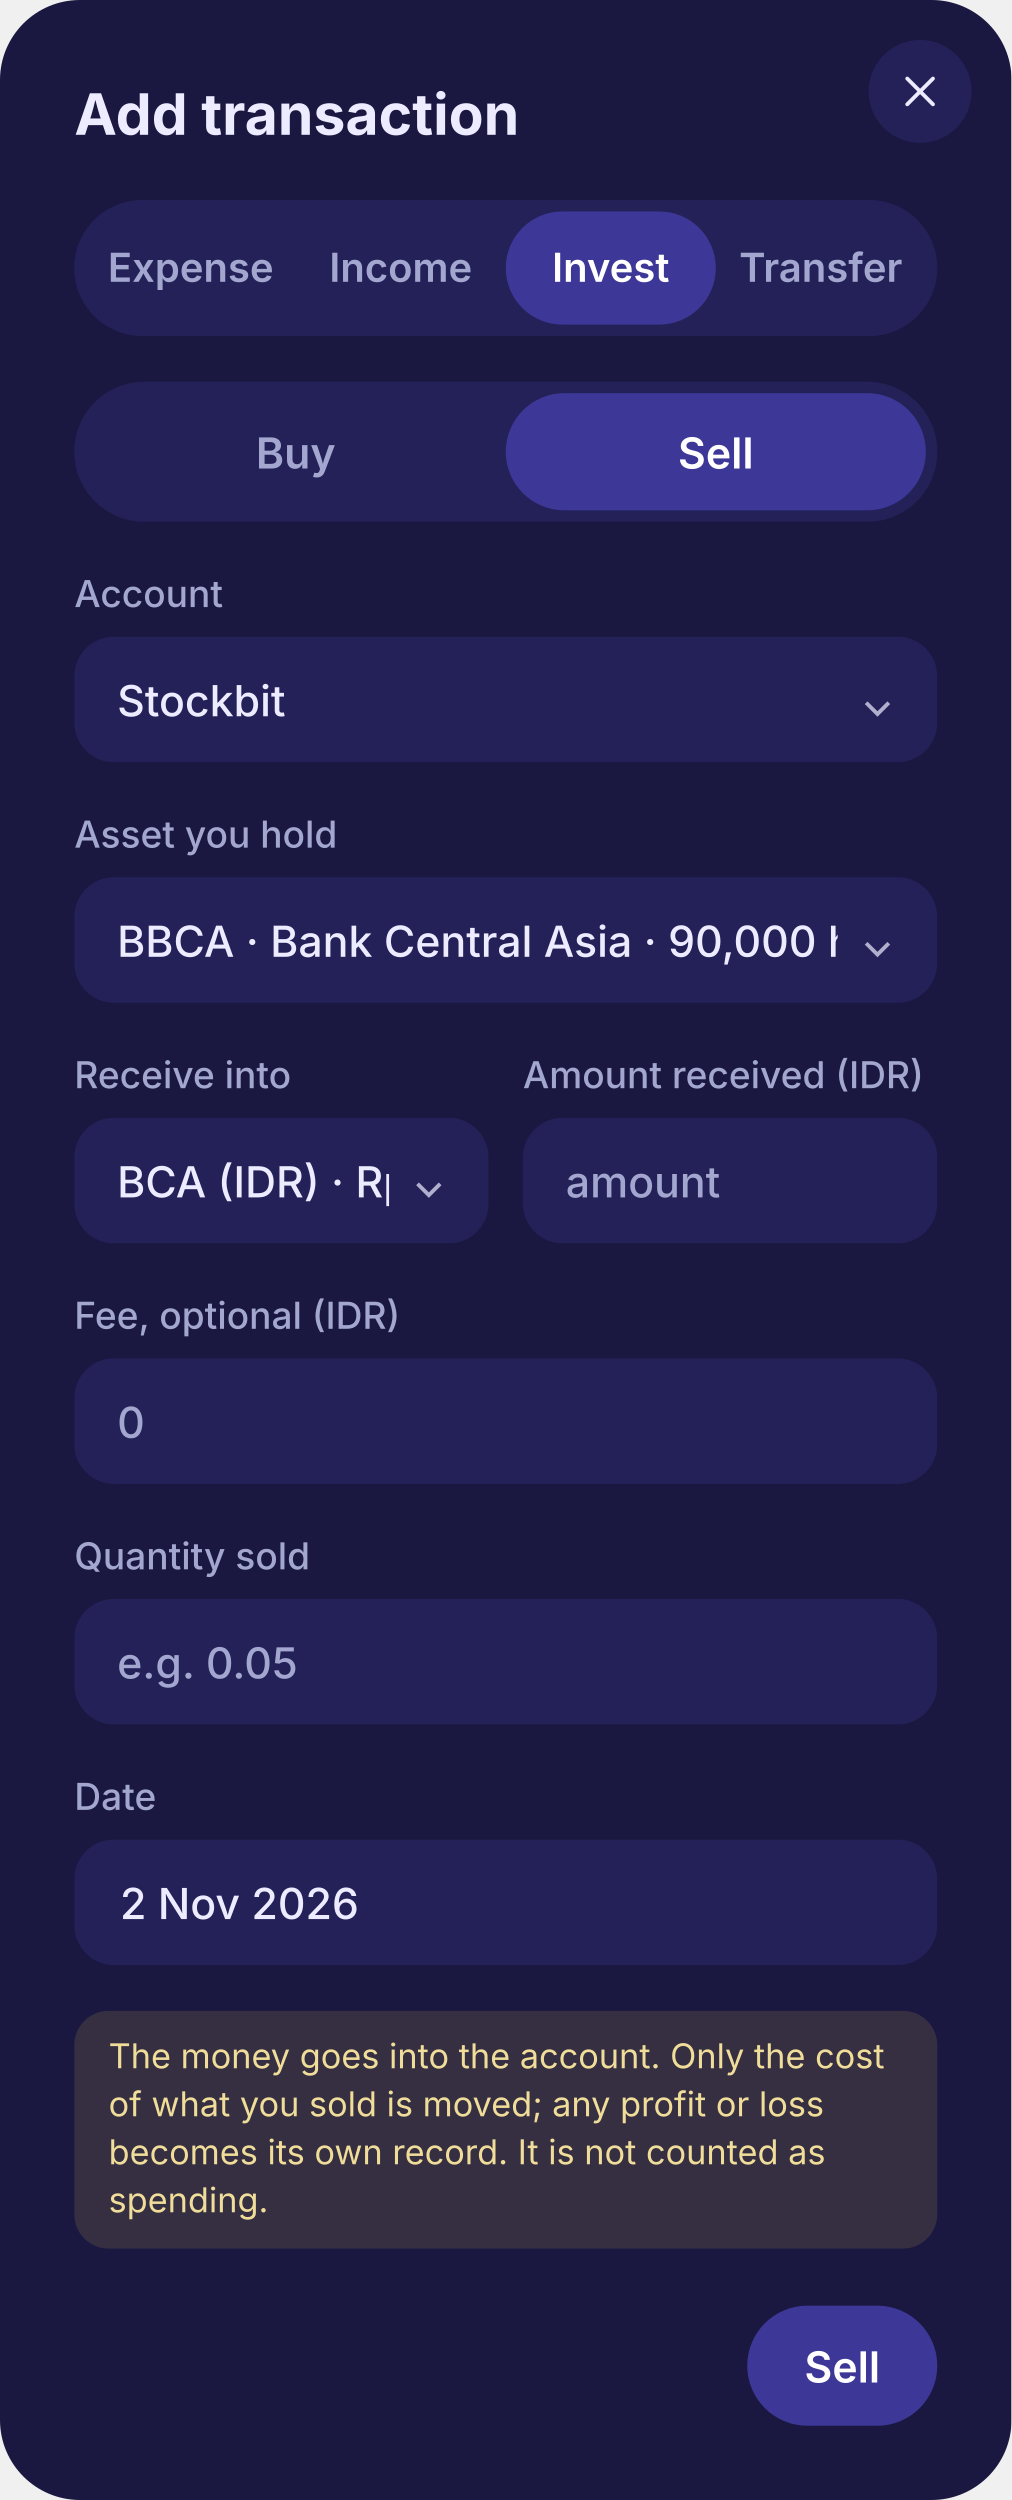
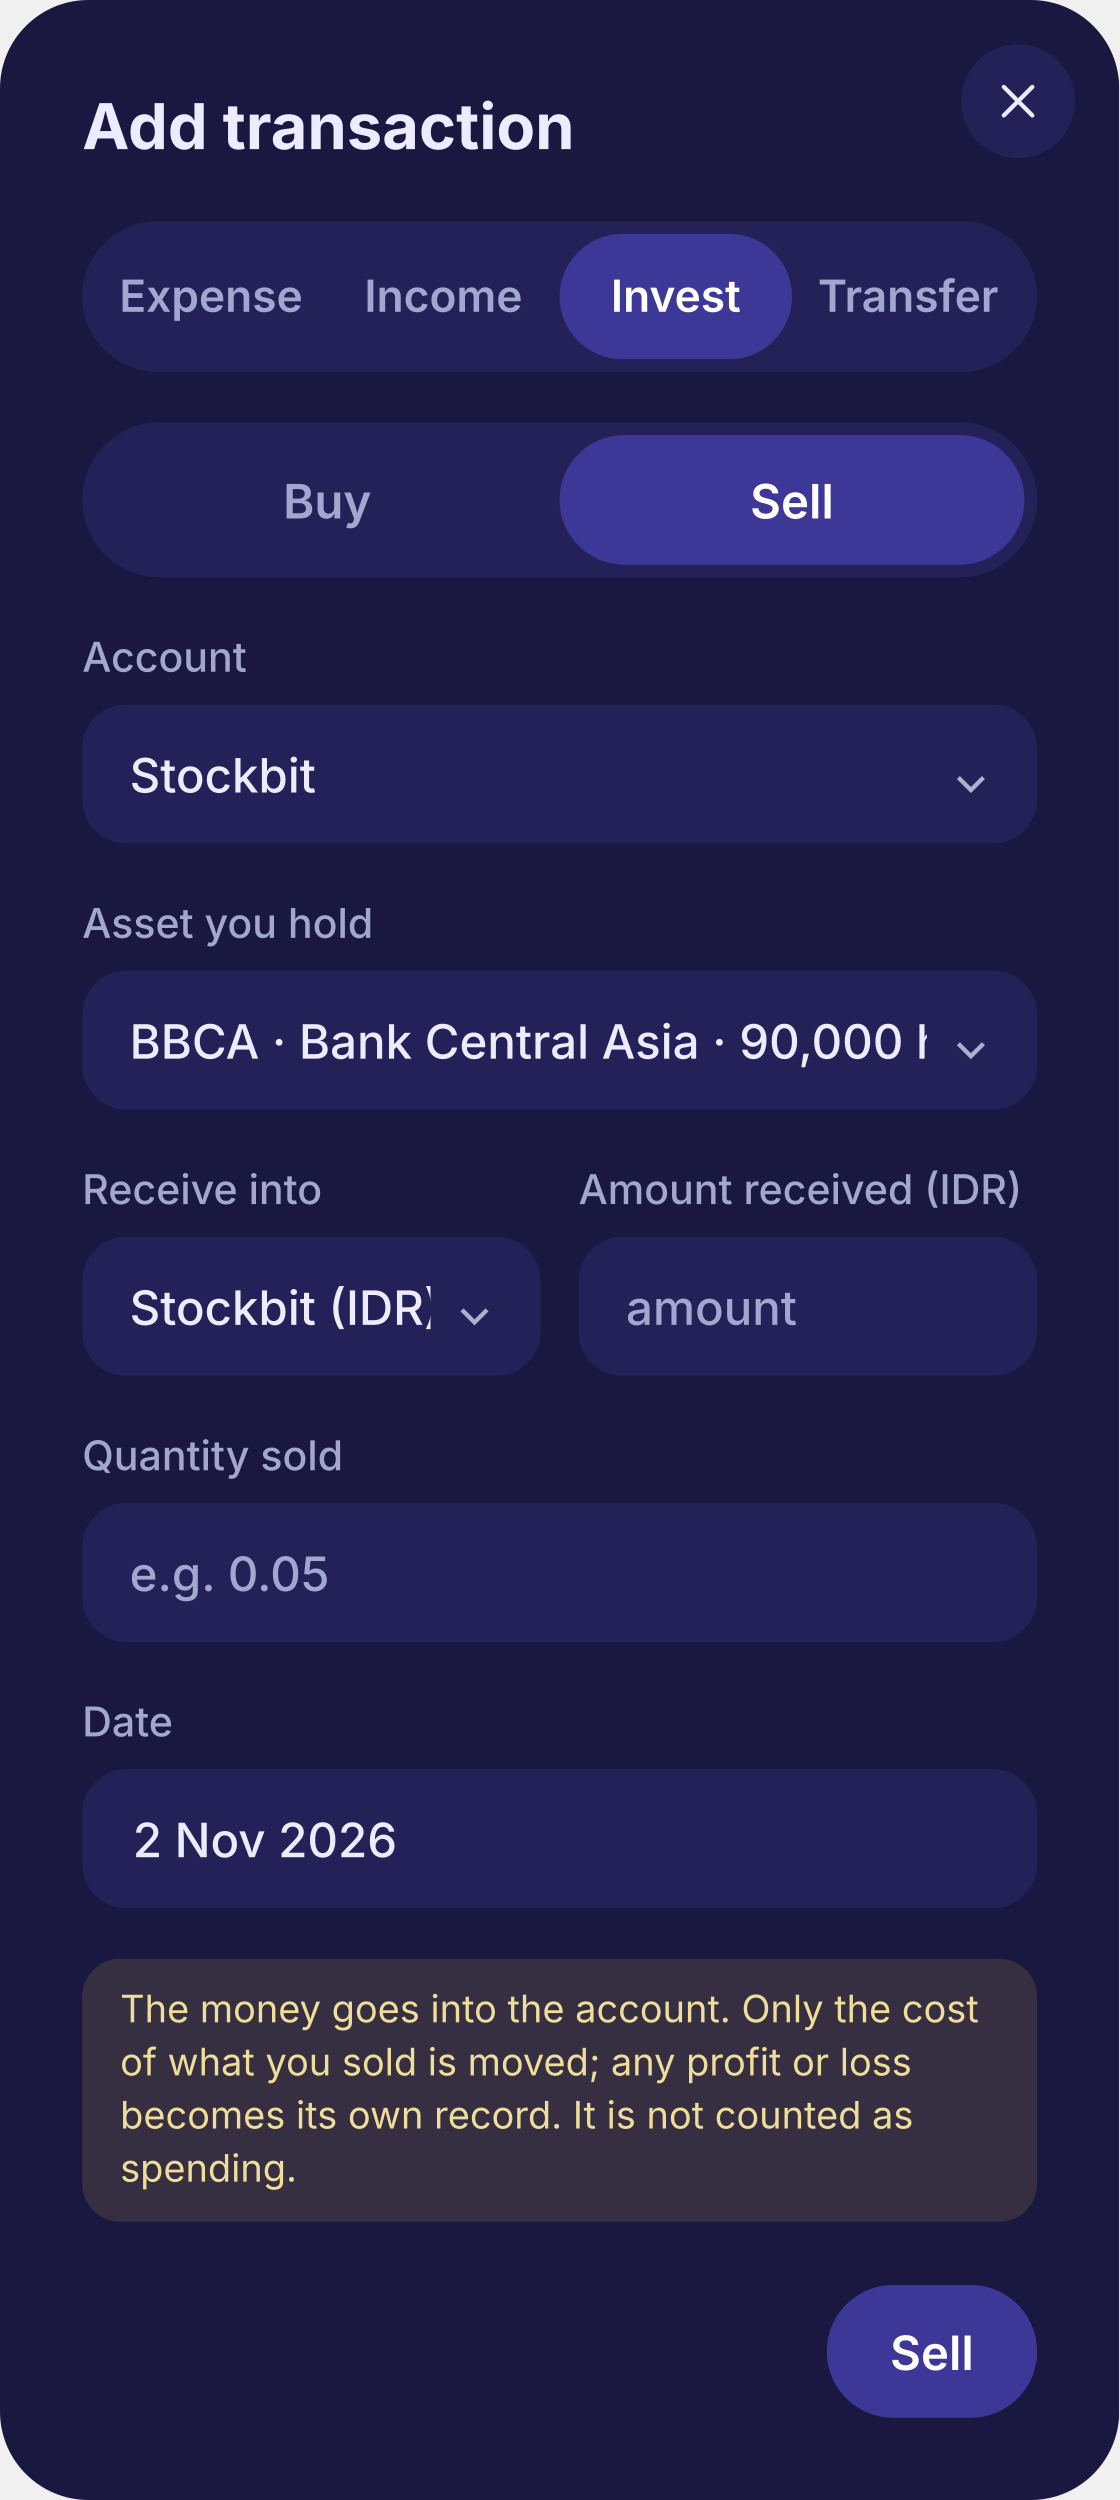
- <svg xmlns="http://www.w3.org/2000/svg" data-stacking-context="true" aria-owns="dlg" width="354" height="874.906" viewBox="18 70.047 354 874.906">
+ <svg xmlns="http://www.w3.org/2000/svg" data-stacking-context="true" aria-owns="dlg" width="354" height="790.719" viewBox="18 70.141 354 790.719">
  <style />
  <g data-stacking-layer="rootBackgroundAndBorders" />
  <g data-stacking-layer="childStackingContextsWithNegativeStackLevels" />
  <g data-stacking-layer="inFlowNonInlineNonPositionedDescendants" />
  <g data-stacking-layer="nonPositionedFloats" />
  <g data-stacking-layer="inFlowInlineLevelNonPositionedDescendants" />
  <g data-stacking-layer="childStackingContextsWithStackLevelZeroAndPositionedDescendantsWithStackLevelZero" />
  <g data-stacking-layer="childStackingContextsWithPositiveStackLevels" />
  <g data-tag="dialog" id="dlg" data-z-index="auto" data-stacking-context="true" role="dialog" mask="url(#mask-for-dlg1)" aria-owns="dlg1">
    <g data-stacking-layer="rootBackgroundAndBorders">
-       <rect width="354" height="874.906" x="18" y="70.047" fill="rgb(26, 24, 64)" rx="28" ry="28" />
+       <rect width="354" height="790.719" x="18" y="70.141" fill="rgb(26, 24, 64)" rx="28" ry="28" />
    </g>
    <mask id="mask-for-dlg1">
-       <rect width="354" height="874.906" x="18" y="70.047" fill="#ffffff" />
+       <rect width="354" height="790.719" x="18" y="70.141" fill="#ffffff" />
    </mask>
    <g data-tag="div" id="dlg1" class="dlg" data-z-index="auto" data-stacking-context="true" tabindex="-1" aria-owns="dlg-x1 h21 form1">
      <g data-stacking-layer="childStackingContextsWithPositiveStackLevels">
        <g data-tag="button" id="dlg-x1" class="dlg-x" data-z-index="2" data-stacking-context="true" role="button" aria-labelledby="" aria-label="Close" aria-owns="svg1">
          <g data-stacking-layer="rootBackgroundAndBorders">
-             <rect width="36" height="36" x="322" y="84.047" fill="rgb(35, 33, 88)" rx="18" ry="18" />
+             <rect width="36" height="36" x="322" y="84.141" fill="rgb(35, 33, 88)" rx="18" ry="18" />
          </g>
          <g data-tag="svg" id="svg1" data-z-index="auto" data-stacking-context="true" aria-hidden="true" mask="url(#mask-for-svg11)">
            <g data-stacking-layer="rootBackgroundAndBorders" />
            <g data-stacking-layer="childStackingContextsWithNegativeStackLevels" />
            <g data-stacking-layer="inFlowNonInlineNonPositionedDescendants" />
            <g data-stacking-layer="nonPositionedFloats" />
            <g data-stacking-layer="inFlowInlineLevelNonPositionedDescendants" />
            <g data-stacking-layer="childStackingContextsWithStackLevelZeroAndPositionedDescendantsWithStackLevelZero" />
            <g data-stacking-layer="childStackingContextsWithPositiveStackLevels" />
            <mask id="mask-for-svg11">
-               <rect width="18" height="18" x="331" y="93.047" fill="#ffffff" />
-             </mask>
-             <g class="svg-content" data-view-box="0 0 24 24" data-width="" data-height="" transform="matrix(0.75 0 0 0.75 331 93.0469)">
+               <rect width="18" height="18" x="331" y="93.141" fill="#ffffff" />
+             </mask>
+             <g class="svg-content" data-view-box="0 0 24 24" data-width="" data-height="" transform="matrix(0.75 0 0 0.75 331 93.1406)">
              <path d="M6 6l12 12M18 6L6 18" color="rgb(236, 235, 255)" fill="none" stroke="rgb(236, 235, 255)" stroke-linecap="round" stroke-linejoin="round" stroke-width="1.8px" />
            </g>
          </g>
        </g>
      </g>
      <g data-tag="h2" id="h21" data-z-index="auto" data-stacking-context="true" role="heading" aria-level="2">
        <text color="rgb(236, 235, 255)" dominant-baseline="text-after-edge" font-family="Inter, ui-sans-serif, system-ui, -apple-system, &quot;Segoe UI&quot;, Roboto, sans-serif" font-size="20px" font-size-adjust="none" font-stretch="100%" font-style="normal" font-variant="normal" font-weight="700" direction="ltr" letter-spacing="normal" text-decoration="none" text-anchor="start" text-rendering="auto" unicode-bidi="isolate" word-spacing="0px" writing-mode="horizontal-tb" user-select="text" fill="rgb(236, 235, 255)">
-           <tspan xml:space="preserve" x="44" y="122.047" textLength="155.734" lengthAdjust="spacingAndGlyphs">Add transaction</tspan>
+           <tspan xml:space="preserve" x="44" y="122.141" textLength="155.734" lengthAdjust="spacingAndGlyphs">Add transaction</tspan>
        </text>
      </g>
      <g data-tag="form" id="form1" data-z-index="auto" data-stacking-context="true" role="form" aria-owns="seg1 seg2 field1 field2 two1 field5 field6 field7 hint1 actions1">
        <g data-tag="div" id="seg1" class="seg seg4" data-z-index="auto" data-stacking-context="true" aria-owns="label1 label3 label5 label7">
          <g data-stacking-layer="rootBackgroundAndBorders">
-             <rect width="302" height="47.594" x="44" y="140.047" fill="rgb(35, 33, 88)" rx="23.797" ry="23.797" />
+             <rect width="302" height="47.594" x="44" y="140.141" fill="rgb(35, 33, 88)" rx="23.797" ry="23.797" />
          </g>
          <g data-tag="label" id="label1" data-z-index="auto" data-stacking-context="true" aria-owns="input1">
            <g data-tag="input" id="input1" data-z-index="auto" data-stacking-context="true" role="radio" aria-labelledby="label2" />
            <text color="rgb(163, 167, 207)" dominant-baseline="text-after-edge" font-family="Inter, ui-sans-serif, system-ui, -apple-system, &quot;Segoe UI&quot;, Roboto, sans-serif" font-size="14px" font-size-adjust="none" font-stretch="100%" font-style="normal" font-variant="normal" font-weight="600" direction="ltr" letter-spacing="normal" text-decoration="none" text-anchor="start" text-rendering="auto" unicode-bidi="normal" word-spacing="0px" writing-mode="horizontal-tb" user-select="text" fill="rgb(163, 167, 207)">
-               <tspan xml:space="preserve" x="55.75" y="172.047" textLength="58" lengthAdjust="spacingAndGlyphs">Expense</tspan>
+               <tspan xml:space="preserve" x="55.75" y="172.141" textLength="58" lengthAdjust="spacingAndGlyphs">Expense</tspan>
            </text>
          </g>
          <g data-tag="label" id="label3" data-z-index="auto" data-stacking-context="true" aria-owns="input2">
            <g data-tag="input" id="input2" data-z-index="auto" data-stacking-context="true" role="radio" aria-labelledby="label4" />
            <text color="rgb(163, 167, 207)" dominant-baseline="text-after-edge" font-family="Inter, ui-sans-serif, system-ui, -apple-system, &quot;Segoe UI&quot;, Roboto, sans-serif" font-size="14px" font-size-adjust="none" font-stretch="100%" font-style="normal" font-variant="normal" font-weight="600" direction="ltr" letter-spacing="normal" text-decoration="none" text-anchor="start" text-rendering="auto" unicode-bidi="normal" word-spacing="0px" writing-mode="horizontal-tb" user-select="text" fill="rgb(163, 167, 207)">
-               <tspan xml:space="preserve" x="133.234" y="172.047" textLength="50.016" lengthAdjust="spacingAndGlyphs">Income</tspan>
+               <tspan xml:space="preserve" x="133.234" y="172.141" textLength="50.016" lengthAdjust="spacingAndGlyphs">Income</tspan>
            </text>
          </g>
          <g data-tag="label" id="label5" data-z-index="auto" data-stacking-context="true" aria-owns="input3">
            <g data-stacking-layer="rootBackgroundAndBorders">
-               <rect width="73.5" height="39.594" x="195" y="144.047" fill="rgb(61, 56, 152)" rx="19.797" ry="19.797" />
+               <rect width="73.5" height="39.594" x="195" y="144.141" fill="rgb(61, 56, 152)" rx="19.797" ry="19.797" />
            </g>
            <g data-tag="input" id="input3" data-z-index="auto" data-stacking-context="true" role="radio" aria-labelledby="label6" />
            <text color="rgb(255, 255, 255)" dominant-baseline="text-after-edge" font-family="Inter, ui-sans-serif, system-ui, -apple-system, &quot;Segoe UI&quot;, Roboto, sans-serif" font-size="14px" font-size-adjust="none" font-stretch="100%" font-style="normal" font-variant="normal" font-weight="600" direction="ltr" letter-spacing="normal" text-decoration="none" text-anchor="start" text-rendering="auto" unicode-bidi="normal" word-spacing="0px" writing-mode="horizontal-tb" user-select="text" fill="rgb(255, 255, 255)">
-               <tspan xml:space="preserve" x="211.203" y="172.047" textLength="41.078" lengthAdjust="spacingAndGlyphs">Invest</tspan>
+               <tspan xml:space="preserve" x="211.203" y="172.141" textLength="41.078" lengthAdjust="spacingAndGlyphs">Invest</tspan>
            </text>
          </g>
          <g data-tag="label" id="label7" data-z-index="auto" data-stacking-context="true" aria-owns="input4">
            <g data-tag="input" id="input4" data-z-index="auto" data-stacking-context="true" role="radio" aria-labelledby="label8" />
            <text color="rgb(163, 167, 207)" dominant-baseline="text-after-edge" font-family="Inter, ui-sans-serif, system-ui, -apple-system, &quot;Segoe UI&quot;, Roboto, sans-serif" font-size="14px" font-size-adjust="none" font-stretch="100%" font-style="normal" font-variant="normal" font-weight="600" direction="ltr" letter-spacing="normal" text-decoration="none" text-anchor="start" text-rendering="auto" unicode-bidi="normal" word-spacing="0px" writing-mode="horizontal-tb" user-select="text" fill="rgb(163, 167, 207)">
-               <tspan xml:space="preserve" x="276.688" y="172.047" textLength="57.125" lengthAdjust="spacingAndGlyphs">Transfer</tspan>
+               <tspan xml:space="preserve" x="276.688" y="172.141" textLength="57.125" lengthAdjust="spacingAndGlyphs">Transfer</tspan>
            </text>
          </g>
        </g>
        <g data-tag="div" id="seg2" class="seg" data-z-index="auto" data-stacking-context="true" aria-owns="label9 label11">
          <g data-stacking-layer="rootBackgroundAndBorders">
-             <rect width="302" height="49" x="44" y="203.641" fill="rgb(35, 33, 88)" rx="24.5" ry="24.5" />
+             <rect width="302" height="49" x="44" y="203.734" fill="rgb(35, 33, 88)" rx="24.5" ry="24.5" />
          </g>
          <g data-tag="label" id="label9" data-z-index="auto" data-stacking-context="true" aria-owns="input5">
            <g data-tag="input" id="input5" data-z-index="auto" data-stacking-context="true" role="radio" aria-labelledby="label10" />
            <text color="rgb(163, 167, 207)" dominant-baseline="text-after-edge" font-family="Inter, ui-sans-serif, system-ui, -apple-system, &quot;Segoe UI&quot;, Roboto, sans-serif" font-size="15px" font-size-adjust="none" font-stretch="100%" font-style="normal" font-variant="normal" font-weight="600" direction="ltr" letter-spacing="normal" text-decoration="none" text-anchor="start" text-rendering="auto" unicode-bidi="normal" word-spacing="0px" writing-mode="horizontal-tb" user-select="text" fill="rgb(163, 167, 207)">
-               <tspan xml:space="preserve" x="107.547" y="237.641" textLength="27.906" lengthAdjust="spacingAndGlyphs">Buy</tspan>
+               <tspan xml:space="preserve" x="107.547" y="237.734" textLength="27.906" lengthAdjust="spacingAndGlyphs">Buy</tspan>
            </text>
          </g>
          <g data-tag="label" id="label11" data-z-index="auto" data-stacking-context="true" aria-owns="input6">
            <g data-stacking-layer="rootBackgroundAndBorders">
-               <rect width="147" height="41" x="195" y="207.641" fill="rgb(61, 56, 152)" rx="20.5" ry="20.5" />
+               <rect width="147" height="41" x="195" y="207.734" fill="rgb(61, 56, 152)" rx="20.5" ry="20.5" />
            </g>
            <g data-tag="input" id="input6" data-z-index="auto" data-stacking-context="true" role="radio" aria-labelledby="label12" />
            <text color="rgb(255, 255, 255)" dominant-baseline="text-after-edge" font-family="Inter, ui-sans-serif, system-ui, -apple-system, &quot;Segoe UI&quot;, Roboto, sans-serif" font-size="15px" font-size-adjust="none" font-stretch="100%" font-style="normal" font-variant="normal" font-weight="600" direction="ltr" letter-spacing="normal" text-decoration="none" text-anchor="start" text-rendering="auto" unicode-bidi="normal" word-spacing="0px" writing-mode="horizontal-tb" user-select="text" fill="rgb(255, 255, 255)">
-               <tspan xml:space="preserve" x="255.25" y="237.641" textLength="26.484" lengthAdjust="spacingAndGlyphs">Sell</tspan>
+               <tspan xml:space="preserve" x="255.25" y="237.734" textLength="26.484" lengthAdjust="spacingAndGlyphs">Sell</tspan>
            </text>
          </g>
        </g>
        <g data-tag="label" id="field1" class="field" data-z-index="auto" data-stacking-context="true" aria-owns="div1 select1">
          <text color="rgb(163, 167, 207)" dominant-baseline="text-after-edge" font-family="Inter, ui-sans-serif, system-ui, -apple-system, &quot;Segoe UI&quot;, Roboto, sans-serif" font-size="13px" font-size-adjust="none" font-stretch="100%" font-style="normal" font-variant="normal" font-weight="500" direction="ltr" letter-spacing="normal" text-decoration="none" text-anchor="start" text-rendering="auto" unicode-bidi="normal" word-spacing="0px" writing-mode="horizontal-tb" user-select="text" fill="rgb(163, 167, 207)">
-             <tspan xml:space="preserve" x="44" y="285.641" textLength="52.047" lengthAdjust="spacingAndGlyphs">Account</tspan>
+             <tspan xml:space="preserve" x="44" y="285.734" textLength="52.047" lengthAdjust="spacingAndGlyphs">Account</tspan>
          </text>
          <g data-tag="div" id="div1" data-z-index="auto" data-stacking-context="true" mask="url(#mask-for-div11)" aria-owns="span1 span2">
            <g data-stacking-layer="rootBackgroundAndBorders">
-               <rect width="302" height="44" x="44" y="292.828" fill="rgb(35, 33, 88)" rx="14" ry="14" />
+               <rect width="302" height="44" x="44" y="292.922" fill="rgb(35, 33, 88)" rx="14" ry="14" />
            </g>
            <mask id="mask-for-div11">
-               <rect width="302" height="44" x="44" y="292.828" fill="#ffffff" />
+               <rect width="302" height="44" x="44" y="292.922" fill="#ffffff" />
            </mask>
            <g data-tag="span" id="span1" data-z-index="auto" data-stacking-context="true" mask="url(#mask-for-span11)">
              <mask id="mask-for-span11">
-                 <rect width="58.922" height="19" x="59" y="305.328" fill="#ffffff" />
+                 <rect width="58.922" height="19" x="59" y="305.422" fill="#ffffff" />
              </mask>
              <text color="rgb(236, 235, 255)" dominant-baseline="text-after-edge" font-family="Inter, ui-sans-serif, system-ui, -apple-system, &quot;Segoe UI&quot;, Roboto, sans-serif" font-size="15px" font-size-adjust="none" font-stretch="100%" font-style="normal" font-variant="normal" font-weight="500" direction="ltr" letter-spacing="normal" text-decoration="none" text-anchor="start" text-rendering="auto" unicode-bidi="normal" word-spacing="0px" writing-mode="horizontal-tb" user-select="auto" fill="rgb(236, 235, 255)">
-                 <tspan xml:space="preserve" x="59" y="324.328" textLength="58.922" lengthAdjust="spacingAndGlyphs">Stockbit</tspan>
+                 <tspan xml:space="preserve" x="59" y="324.422" textLength="58.922" lengthAdjust="spacingAndGlyphs">Stockbit</tspan>
              </text>
            </g>
            <g data-tag="span" id="span2" data-z-index="auto" data-stacking-context="true" opacity="0.7">
              <text color="rgb(236, 235, 255)" dominant-baseline="text-after-edge" font-family="Inter, ui-sans-serif, system-ui, -apple-system, &quot;Segoe UI&quot;, Roboto, sans-serif" font-size="15px" font-size-adjust="none" font-stretch="100%" font-style="normal" font-variant="normal" font-weight="500" direction="ltr" letter-spacing="normal" text-decoration="none" text-anchor="start" text-rendering="auto" unicode-bidi="normal" word-spacing="0px" writing-mode="horizontal-tb" user-select="auto" fill="rgb(236, 235, 255)">
-                 <tspan xml:space="preserve" x="319.156" y="324.328" textLength="11.844" lengthAdjust="spacingAndGlyphs">⌄</tspan>
+                 <tspan xml:space="preserve" x="319.156" y="324.422" textLength="11.844" lengthAdjust="spacingAndGlyphs">⌄</tspan>
              </text>
            </g>
          </g>
          <g data-tag="select" id="select1" data-z-index="auto" data-stacking-context="true" role="combobox" aria-labelledby="label13" mask="url(#mask-for-select11)" aria-owns="option1 option2">
            <mask id="mask-for-select11">
              <rect width="0" height="0" x="0" y="0" fill="#ffffff" />
            </mask>
            <g data-tag="option" id="option1" data-z-index="auto" data-stacking-context="true" role="option" />
            <g data-tag="option" id="option2" data-z-index="auto" data-stacking-context="true" role="option" />
          </g>
        </g>
        <g data-tag="label" id="field2" class="field" data-z-index="auto" data-stacking-context="true" aria-owns="div2 select2">
          <text color="rgb(163, 167, 207)" dominant-baseline="text-after-edge" font-family="Inter, ui-sans-serif, system-ui, -apple-system, &quot;Segoe UI&quot;, Roboto, sans-serif" font-size="13px" font-size-adjust="none" font-stretch="100%" font-style="normal" font-variant="normal" font-weight="500" direction="ltr" letter-spacing="normal" text-decoration="none" text-anchor="start" text-rendering="auto" unicode-bidi="normal" word-spacing="0px" writing-mode="horizontal-tb" user-select="text" fill="rgb(163, 167, 207)">
-             <tspan xml:space="preserve" x="44" y="369.828" textLength="92.062" lengthAdjust="spacingAndGlyphs">Asset you hold</tspan>
+             <tspan xml:space="preserve" x="44" y="369.922" textLength="92.062" lengthAdjust="spacingAndGlyphs">Asset you hold</tspan>
          </text>
          <g data-tag="div" id="div2" data-z-index="auto" data-stacking-context="true" mask="url(#mask-for-div21)" aria-owns="span3 span4">
            <g data-stacking-layer="rootBackgroundAndBorders">
-               <rect width="302" height="44" x="44" y="377.016" fill="rgb(35, 33, 88)" rx="14" ry="14" />
+               <rect width="302" height="44" x="44" y="377.109" fill="rgb(35, 33, 88)" rx="14" ry="14" />
            </g>
            <mask id="mask-for-div21">
-               <rect width="302" height="44" x="44" y="377.016" fill="#ffffff" />
+               <rect width="302" height="44" x="44" y="377.109" fill="#ffffff" />
            </mask>
            <g data-tag="span" id="span3" data-z-index="auto" data-stacking-context="true" mask="url(#mask-for-span31)">
              <mask id="mask-for-span31">
-                 <rect width="252.156" height="19" x="59" y="389.516" fill="#ffffff" />
+                 <rect width="252.156" height="19" x="59" y="389.609" fill="#ffffff" />
              </mask>
              <text color="rgb(236, 235, 255)" dominant-baseline="text-after-edge" font-family="Inter, ui-sans-serif, system-ui, -apple-system, &quot;Segoe UI&quot;, Roboto, sans-serif" font-size="15px" font-size-adjust="none" font-stretch="100%" font-style="normal" font-variant="normal" font-weight="500" direction="ltr" letter-spacing="normal" text-decoration="none" text-anchor="start" text-rendering="auto" unicode-bidi="normal" word-spacing="0px" writing-mode="horizontal-tb" user-select="auto" fill="rgb(236, 235, 255)">
-                 <tspan xml:space="preserve" x="59" y="408.516" textLength="279.609" lengthAdjust="spacingAndGlyphs">BBCA · Bank Central Asia · 90,000 held</tspan>
+                 <tspan xml:space="preserve" x="59" y="408.609" textLength="279.609" lengthAdjust="spacingAndGlyphs">BBCA · Bank Central Asia · 90,000 held</tspan>
              </text>
            </g>
            <g data-tag="span" id="span4" data-z-index="auto" data-stacking-context="true" opacity="0.7">
              <text color="rgb(236, 235, 255)" dominant-baseline="text-after-edge" font-family="Inter, ui-sans-serif, system-ui, -apple-system, &quot;Segoe UI&quot;, Roboto, sans-serif" font-size="15px" font-size-adjust="none" font-stretch="100%" font-style="normal" font-variant="normal" font-weight="500" direction="ltr" letter-spacing="normal" text-decoration="none" text-anchor="start" text-rendering="auto" unicode-bidi="normal" word-spacing="0px" writing-mode="horizontal-tb" user-select="auto" fill="rgb(236, 235, 255)">
-                 <tspan xml:space="preserve" x="319.156" y="408.516" textLength="11.844" lengthAdjust="spacingAndGlyphs">⌄</tspan>
+                 <tspan xml:space="preserve" x="319.156" y="408.609" textLength="11.844" lengthAdjust="spacingAndGlyphs">⌄</tspan>
              </text>
            </g>
          </g>
          <g data-tag="select" id="select2" data-z-index="auto" data-stacking-context="true" role="combobox" aria-labelledby="label14" mask="url(#mask-for-select21)" aria-owns="option3 option4 option5 option6">
            <mask id="mask-for-select21">
              <rect width="0" height="0" x="0" y="0" fill="#ffffff" />
            </mask>
            <g data-tag="option" id="option3" data-z-index="auto" data-stacking-context="true" role="option" />
            <g data-tag="option" id="option4" data-z-index="auto" data-stacking-context="true" role="option" />
            <g data-tag="option" id="option5" data-z-index="auto" data-stacking-context="true" role="option" />
            <g data-tag="option" id="option6" data-z-index="auto" data-stacking-context="true" role="option" />
          </g>
        </g>
        <g data-tag="div" id="two1" class="two" data-z-index="auto" data-stacking-context="true" aria-owns="field3 field4">
          <g data-tag="label" id="field3" class="field" data-z-index="auto" data-stacking-context="true" aria-owns="div3 select3">
            <text color="rgb(163, 167, 207)" dominant-baseline="text-after-edge" font-family="Inter, ui-sans-serif, system-ui, -apple-system, &quot;Segoe UI&quot;, Roboto, sans-serif" font-size="13px" font-size-adjust="none" font-stretch="100%" font-style="normal" font-variant="normal" font-weight="500" direction="ltr" letter-spacing="normal" text-decoration="none" text-anchor="start" text-rendering="auto" unicode-bidi="normal" word-spacing="0px" writing-mode="horizontal-tb" user-select="text" fill="rgb(163, 167, 207)">
-               <tspan xml:space="preserve" x="44" y="454.016" textLength="75.875" lengthAdjust="spacingAndGlyphs">Receive into</tspan>
+               <tspan xml:space="preserve" x="44" y="454.109" textLength="75.875" lengthAdjust="spacingAndGlyphs">Receive into</tspan>
            </text>
            <g data-tag="div" id="div3" data-z-index="auto" data-stacking-context="true" mask="url(#mask-for-div31)" aria-owns="span5 span6">
              <g data-stacking-layer="rootBackgroundAndBorders">
-                 <rect width="145" height="44" x="44" y="461.203" fill="rgb(35, 33, 88)" rx="14" ry="14" />
+                 <rect width="145" height="44" x="44" y="461.297" fill="rgb(35, 33, 88)" rx="14" ry="14" />
              </g>
              <mask id="mask-for-div31">
-                 <rect width="145" height="44" x="44" y="461.203" fill="#ffffff" />
+                 <rect width="145" height="44" x="44" y="461.297" fill="#ffffff" />
              </mask>
              <g data-tag="span" id="span5" data-z-index="auto" data-stacking-context="true" mask="url(#mask-for-span51)">
                <mask id="mask-for-span51">
-                   <rect width="95.156" height="19" x="59" y="473.703" fill="#ffffff" />
+                   <rect width="95.156" height="19" x="59" y="473.797" fill="#ffffff" />
                </mask>
                <text color="rgb(236, 235, 255)" dominant-baseline="text-after-edge" font-family="Inter, ui-sans-serif, system-ui, -apple-system, &quot;Segoe UI&quot;, Roboto, sans-serif" font-size="15px" font-size-adjust="none" font-stretch="100%" font-style="normal" font-variant="normal" font-weight="500" direction="ltr" letter-spacing="normal" text-decoration="none" text-anchor="start" text-rendering="auto" unicode-bidi="normal" word-spacing="0px" writing-mode="horizontal-tb" user-select="auto" fill="rgb(236, 235, 255)">
-                   <tspan xml:space="preserve" x="59" y="492.703" textLength="199.156" lengthAdjust="spacingAndGlyphs">BCA (IDR) · Rp 742.000.000</tspan>
+                   <tspan xml:space="preserve" x="59" y="492.797" textLength="201.922" lengthAdjust="spacingAndGlyphs">Stockbit (IDR) · 150.000.000</tspan>
                </text>
              </g>
              <g data-tag="span" id="span6" data-z-index="auto" data-stacking-context="true" opacity="0.7">
                <text color="rgb(236, 235, 255)" dominant-baseline="text-after-edge" font-family="Inter, ui-sans-serif, system-ui, -apple-system, &quot;Segoe UI&quot;, Roboto, sans-serif" font-size="15px" font-size-adjust="none" font-stretch="100%" font-style="normal" font-variant="normal" font-weight="500" direction="ltr" letter-spacing="normal" text-decoration="none" text-anchor="start" text-rendering="auto" unicode-bidi="normal" word-spacing="0px" writing-mode="horizontal-tb" user-select="auto" fill="rgb(236, 235, 255)">
-                   <tspan xml:space="preserve" x="162.156" y="492.703" textLength="11.844" lengthAdjust="spacingAndGlyphs">⌄</tspan>
+                   <tspan xml:space="preserve" x="162.156" y="492.797" textLength="11.844" lengthAdjust="spacingAndGlyphs">⌄</tspan>
                </text>
              </g>
            </g>
-             <g data-tag="select" id="select3" data-z-index="auto" data-stacking-context="true" role="combobox" aria-labelledby="label15" mask="url(#mask-for-select31)" aria-owns="optgroup1 optgroup2 optgroup3">
+             <g data-tag="select" id="select3" data-z-index="auto" data-stacking-context="true" role="combobox" aria-labelledby="label15" mask="url(#mask-for-select31)" aria-owns="optgroup1 optgroup2">
              <mask id="mask-for-select31">
                <rect width="0" height="0" x="0" y="0" fill="#ffffff" />
              </mask>
-               <g data-tag="optgroup" id="optgroup1" data-z-index="auto" data-stacking-context="true" aria-owns="option7 option8 option9 option10 option11 option12 option13">
+               <g data-tag="optgroup" id="optgroup1" data-z-index="auto" data-stacking-context="true" aria-owns="option7">
                <g data-tag="option" id="option7" data-z-index="auto" data-stacking-context="true" role="option" />
+               </g>
+               <g data-tag="optgroup" id="optgroup2" data-z-index="auto" data-stacking-context="true" aria-owns="option8 option9">
                <g data-tag="option" id="option8" data-z-index="auto" data-stacking-context="true" role="option" />
                <g data-tag="option" id="option9" data-z-index="auto" data-stacking-context="true" role="option" />
-                 <g data-tag="option" id="option10" data-z-index="auto" data-stacking-context="true" role="option" />
-                 <g data-tag="option" id="option11" data-z-index="auto" data-stacking-context="true" role="option" />
-                 <g data-tag="option" id="option12" data-z-index="auto" data-stacking-context="true" role="option" />
-                 <g data-tag="option" id="option13" data-z-index="auto" data-stacking-context="true" role="option" />
-               </g>
-               <g data-tag="optgroup" id="optgroup2" data-z-index="auto" data-stacking-context="true" aria-owns="option14">
-                 <g data-tag="option" id="option14" data-z-index="auto" data-stacking-context="true" role="option" />
-               </g>
-               <g data-tag="optgroup" id="optgroup3" data-z-index="auto" data-stacking-context="true" aria-owns="option15 option16 option17">
-                 <g data-tag="option" id="option15" data-z-index="auto" data-stacking-context="true" role="option" />
-                 <g data-tag="option" id="option16" data-z-index="auto" data-stacking-context="true" role="option" />
-                 <g data-tag="option" id="option17" data-z-index="auto" data-stacking-context="true" role="option" />
              </g>
            </g>
          </g>
          <g data-tag="label" id="field4" class="field" data-z-index="auto" data-stacking-context="true" aria-owns="span7 div4 input7">
            <g data-tag="span" id="span7" data-z-index="auto" data-stacking-context="true">
              <text color="rgb(163, 167, 207)" dominant-baseline="text-after-edge" font-family="Inter, ui-sans-serif, system-ui, -apple-system, &quot;Segoe UI&quot;, Roboto, sans-serif" font-size="13px" font-size-adjust="none" font-stretch="100%" font-style="normal" font-variant="normal" font-weight="500" direction="ltr" letter-spacing="normal" text-decoration="none" text-anchor="start" text-rendering="auto" unicode-bidi="normal" word-spacing="0px" writing-mode="horizontal-tb" user-select="text" fill="rgb(163, 167, 207)">
-                 <tspan xml:space="preserve" x="201" y="454.016" textLength="140.281" lengthAdjust="spacingAndGlyphs">Amount received (IDR)</tspan>
+                 <tspan xml:space="preserve" x="201" y="454.109" textLength="140.281" lengthAdjust="spacingAndGlyphs">Amount received (IDR)</tspan>
              </text>
            </g>
            <g data-tag="div" id="div4" data-z-index="auto" data-stacking-context="true" mask="url(#mask-for-div41)" aria-owns="span8">
              <g data-stacking-layer="rootBackgroundAndBorders">
-                 <rect width="145" height="44" x="201" y="461.203" fill="rgb(35, 33, 88)" rx="14" ry="14" />
+                 <rect width="145" height="44" x="201" y="461.297" fill="rgb(35, 33, 88)" rx="14" ry="14" />
              </g>
              <mask id="mask-for-div41">
-                 <rect width="145" height="44" x="201" y="461.203" fill="#ffffff" />
+                 <rect width="145" height="44" x="201" y="461.297" fill="#ffffff" />
              </mask>
              <g data-tag="span" id="span8" data-z-index="auto" data-stacking-context="true" mask="url(#mask-for-span81)">
                <mask id="mask-for-span81">
-                   <rect width="54.062" height="21" x="216" y="472.703" fill="#ffffff" />
+                   <rect width="54.062" height="21" x="216" y="472.797" fill="#ffffff" />
                </mask>
                <text color="rgb(163, 167, 207)" dominant-baseline="text-after-edge" font-family="Inter, ui-sans-serif, system-ui, -apple-system, &quot;Segoe UI&quot;, Roboto, sans-serif" font-size="15px" font-size-adjust="none" font-stretch="100%" font-style="normal" font-variant="normal" font-weight="500" direction="ltr" letter-spacing="normal" text-decoration="none" text-anchor="start" text-rendering="auto" unicode-bidi="normal" word-spacing="0px" writing-mode="horizontal-tb" user-select="text" fill="rgb(163, 167, 207)">
-                   <tspan xml:space="preserve" x="216" y="492.703" textLength="54.062" lengthAdjust="spacingAndGlyphs">amount</tspan>
+                   <tspan xml:space="preserve" x="216" y="492.797" textLength="54.062" lengthAdjust="spacingAndGlyphs">amount</tspan>
                </text>
              </g>
            </g>
            <g data-tag="input" id="input7" data-z-index="auto" data-stacking-context="true" role="spinbutton" aria-placeholder="amount" aria-labelledby="label16" mask="url(#mask-for-input71)">
              <mask id="mask-for-input71">
                <rect width="0" height="0" x="0" y="0" fill="#ffffff" />
              </mask>
            </g>
          </g>
        </g>
-         <g data-tag="label" id="field5" class="field" data-z-index="auto" data-stacking-context="true" aria-owns="span9 div5 input8">
-           <g data-tag="span" id="span9" data-z-index="auto" data-stacking-context="true">
-             <text color="rgb(163, 167, 207)" dominant-baseline="text-after-edge" font-family="Inter, ui-sans-serif, system-ui, -apple-system, &quot;Segoe UI&quot;, Roboto, sans-serif" font-size="13px" font-size-adjust="none" font-stretch="100%" font-style="normal" font-variant="normal" font-weight="500" direction="ltr" letter-spacing="normal" text-decoration="none" text-anchor="start" text-rendering="auto" unicode-bidi="normal" word-spacing="0px" writing-mode="horizontal-tb" user-select="text" fill="rgb(163, 167, 207)">
-               <tspan xml:space="preserve" x="44" y="538.203" textLength="114.062" lengthAdjust="spacingAndGlyphs">Fee, optional (IDR)</tspan>
-             </text>
-           </g>
-           <g data-tag="div" id="div5" data-z-index="auto" data-stacking-context="true" mask="url(#mask-for-div51)" aria-owns="span10">
-             <g data-stacking-layer="rootBackgroundAndBorders">
-               <rect width="302" height="44" x="44" y="545.391" fill="rgb(35, 33, 88)" rx="14" ry="14" />
-             </g>
-             <mask id="mask-for-div51">
-               <rect width="302" height="44" x="44" y="545.391" fill="#ffffff" />
-             </mask>
-             <g data-tag="span" id="span10" data-z-index="auto" data-stacking-context="true" mask="url(#mask-for-span101)">
-               <mask id="mask-for-span101">
-                 <rect width="9.688" height="21" x="59" y="556.891" fill="#ffffff" />
-               </mask>
-               <text color="rgb(163, 167, 207)" dominant-baseline="text-after-edge" font-family="Inter, ui-sans-serif, system-ui, -apple-system, &quot;Segoe UI&quot;, Roboto, sans-serif" font-size="15px" font-size-adjust="none" font-stretch="100%" font-style="normal" font-variant="normal" font-weight="500" direction="ltr" letter-spacing="normal" text-decoration="none" text-anchor="start" text-rendering="auto" unicode-bidi="normal" word-spacing="0px" writing-mode="horizontal-tb" user-select="text" fill="rgb(163, 167, 207)">
-                 <tspan xml:space="preserve" x="59" y="576.891" textLength="9.688" lengthAdjust="spacingAndGlyphs">0</tspan>
-               </text>
-             </g>
-           </g>
+         <g data-tag="label" id="field5" class="field" data-z-index="auto" data-stacking-context="true" aria-owns="span9 input8">
+           <g data-tag="span" id="span9" data-z-index="auto" data-stacking-context="true" />
          <g data-tag="input" id="input8" data-z-index="auto" data-stacking-context="true" role="spinbutton" aria-placeholder="0" aria-labelledby="label17" mask="url(#mask-for-input81)">
            <mask id="mask-for-input81">
              <rect width="0" height="0" x="0" y="0" fill="#ffffff" />
            </mask>
          </g>
        </g>
-         <g data-tag="label" id="field6" class="field" data-z-index="auto" data-stacking-context="true" aria-owns="div6 input9">
+         <g data-tag="label" id="field6" class="field" data-z-index="auto" data-stacking-context="true" aria-owns="div5 input9">
          <text color="rgb(163, 167, 207)" dominant-baseline="text-after-edge" font-family="Inter, ui-sans-serif, system-ui, -apple-system, &quot;Segoe UI&quot;, Roboto, sans-serif" font-size="13px" font-size-adjust="none" font-stretch="100%" font-style="normal" font-variant="normal" font-weight="500" direction="ltr" letter-spacing="normal" text-decoration="none" text-anchor="start" text-rendering="auto" unicode-bidi="normal" word-spacing="0px" writing-mode="horizontal-tb" user-select="text" fill="rgb(163, 167, 207)">
-             <tspan xml:space="preserve" x="44" y="622.391" textLength="82.516" lengthAdjust="spacingAndGlyphs">Quantity sold</tspan>
-           </text>
-           <g data-tag="div" id="div6" data-z-index="auto" data-stacking-context="true" mask="url(#mask-for-div61)" aria-owns="span11">
-             <g data-stacking-layer="rootBackgroundAndBorders">
-               <rect width="302" height="44" x="44" y="629.578" fill="rgb(35, 33, 88)" rx="14" ry="14" />
-             </g>
-             <mask id="mask-for-div61">
-               <rect width="302" height="44" x="44" y="629.578" fill="#ffffff" />
-             </mask>
-             <g data-tag="span" id="span11" data-z-index="auto" data-stacking-context="true" mask="url(#mask-for-span111)">
-               <mask id="mask-for-span111">
-                 <rect width="63.438" height="21" x="59" y="641.078" fill="#ffffff" />
+             <tspan xml:space="preserve" x="44" y="538.297" textLength="82.516" lengthAdjust="spacingAndGlyphs">Quantity sold</tspan>
+           </text>
+           <g data-tag="div" id="div5" data-z-index="auto" data-stacking-context="true" mask="url(#mask-for-div51)" aria-owns="span10">
+             <g data-stacking-layer="rootBackgroundAndBorders">
+               <rect width="302" height="44" x="44" y="545.484" fill="rgb(35, 33, 88)" rx="14" ry="14" />
+             </g>
+             <mask id="mask-for-div51">
+               <rect width="302" height="44" x="44" y="545.484" fill="#ffffff" />
+             </mask>
+             <g data-tag="span" id="span10" data-z-index="auto" data-stacking-context="true" mask="url(#mask-for-span101)">
+               <mask id="mask-for-span101">
+                 <rect width="63.438" height="21" x="59" y="556.984" fill="#ffffff" />
              </mask>
              <text color="rgb(163, 167, 207)" dominant-baseline="text-after-edge" font-family="Inter, ui-sans-serif, system-ui, -apple-system, &quot;Segoe UI&quot;, Roboto, sans-serif" font-size="15px" font-size-adjust="none" font-stretch="100%" font-style="normal" font-variant="normal" font-weight="500" direction="ltr" letter-spacing="normal" text-decoration="none" text-anchor="start" text-rendering="auto" unicode-bidi="normal" word-spacing="0px" writing-mode="horizontal-tb" user-select="text" fill="rgb(163, 167, 207)">
-                 <tspan xml:space="preserve" x="59" y="661.078" textLength="63.438" lengthAdjust="spacingAndGlyphs">e.g. 0.05</tspan>
+                 <tspan xml:space="preserve" x="59" y="576.984" textLength="63.438" lengthAdjust="spacingAndGlyphs">e.g. 0.05</tspan>
              </text>
            </g>
          </g>
          <g data-tag="input" id="input9" data-z-index="auto" data-stacking-context="true" role="spinbutton" aria-placeholder="e.g. 0.05" aria-labelledby="label18" mask="url(#mask-for-input91)">
            <mask id="mask-for-input91">
              <rect width="0" height="0" x="0" y="0" fill="#ffffff" />
            </mask>
          </g>
        </g>
        <g data-tag="label" id="field7" class="field" data-z-index="auto" data-stacking-context="true" aria-owns="dp-wrap1">
          <text color="rgb(163, 167, 207)" dominant-baseline="text-after-edge" font-family="Inter, ui-sans-serif, system-ui, -apple-system, &quot;Segoe UI&quot;, Roboto, sans-serif" font-size="13px" font-size-adjust="none" font-stretch="100%" font-style="normal" font-variant="normal" font-weight="500" direction="ltr" letter-spacing="normal" text-decoration="none" text-anchor="start" text-rendering="auto" unicode-bidi="normal" word-spacing="0px" writing-mode="horizontal-tb" user-select="text" fill="rgb(163, 167, 207)">
-             <tspan xml:space="preserve" x="44" y="706.578" textLength="28.703" lengthAdjust="spacingAndGlyphs">Date</tspan>
-           </text>
-           <g data-tag="span" id="dp-wrap1" class="dp-wrap" data-z-index="auto" data-stacking-context="true" aria-owns="div7 dp-on1 dp-text1">
-             <g data-tag="div" id="div7" data-z-index="auto" data-stacking-context="true" mask="url(#mask-for-div71)" aria-owns="span12 span13">
+             <tspan xml:space="preserve" x="44" y="622.484" textLength="28.703" lengthAdjust="spacingAndGlyphs">Date</tspan>
+           </text>
+           <g data-tag="span" id="dp-wrap1" class="dp-wrap" data-z-index="auto" data-stacking-context="true" aria-owns="div6 dp-on1 dp-text1">
+             <g data-tag="div" id="div6" data-z-index="auto" data-stacking-context="true" mask="url(#mask-for-div61)" aria-owns="span11 span12">
              <g data-stacking-layer="rootBackgroundAndBorders">
-                 <rect width="302" height="44" x="44" y="713.766" fill="rgb(35, 33, 88)" rx="14" ry="14" />
-               </g>
-               <mask id="mask-for-div71">
-                 <rect width="302" height="44" x="44" y="713.766" fill="#ffffff" />
-               </mask>
-               <g data-tag="span" id="span12" data-z-index="auto" data-stacking-context="true" mask="url(#mask-for-span121)">
-                 <mask id="mask-for-span121">
-                   <rect width="83.609" height="42" x="59" y="714.766" fill="#ffffff" />
+                 <rect width="302" height="44" x="44" y="629.672" fill="rgb(35, 33, 88)" rx="14" ry="14" />
+               </g>
+               <mask id="mask-for-div61">
+                 <rect width="302" height="44" x="44" y="629.672" fill="#ffffff" />
+               </mask>
+               <g data-tag="span" id="span11" data-z-index="auto" data-stacking-context="true" mask="url(#mask-for-span111)">
+                 <mask id="mask-for-span111">
+                   <rect width="83.609" height="42" x="59" y="630.672" fill="#ffffff" />
                </mask>
                <text color="rgba(0, 0, 0, 0)" dominant-baseline="text-after-edge" font-family="Inter, ui-sans-serif, system-ui, -apple-system, &quot;Segoe UI&quot;, Roboto, sans-serif" font-size="15px" font-size-adjust="none" font-stretch="100%" font-style="normal" font-variant="normal" font-weight="500" direction="ltr" letter-spacing="normal" text-decoration="none" text-anchor="start" text-rendering="auto" unicode-bidi="normal" word-spacing="0px" writing-mode="horizontal-tb" user-select="text" fill="rgba(0, 0, 0, 0)">
-                   <tspan xml:space="preserve" x="59" y="744.766" textLength="83.609" lengthAdjust="spacingAndGlyphs">2 Nov 2026</tspan>
+                   <tspan xml:space="preserve" x="59" y="660.672" textLength="83.609" lengthAdjust="spacingAndGlyphs">2 Nov 2026</tspan>
                </text>
              </g>
-               <g data-tag="span" id="span13" data-z-index="auto" data-stacking-context="true" />
+               <g data-tag="span" id="span12" data-z-index="auto" data-stacking-context="true" />
            </g>
            <g data-tag="input" id="dp-on1" class="dp-on" data-z-index="auto" data-stacking-context="true" aria-labelledby="label19" mask="url(#mask-for-dp-on11)">
              <mask id="mask-for-dp-on11">
                <rect width="0" height="0" x="0" y="0" fill="#ffffff" />
              </mask>
            </g>
            <g data-tag="span" id="dp-text1" class="dp-text" data-z-index="auto" data-stacking-context="true" aria-hidden="true" mask="url(#mask-for-dp-text11)">
              <mask id="mask-for-dp-text11">
-                 <rect width="302" height="44" x="44" y="713.766" fill="#ffffff" />
+                 <rect width="302" height="44" x="44" y="629.672" fill="#ffffff" />
              </mask>
              <text color="rgb(236, 235, 255)" dominant-baseline="text-after-edge" font-family="Inter, ui-sans-serif, system-ui, -apple-system, &quot;Segoe UI&quot;, Roboto, sans-serif" font-size="15px" font-size-adjust="none" font-stretch="100%" font-style="normal" font-variant="normal" font-weight="500" direction="ltr" letter-spacing="normal" text-decoration="none" text-anchor="start" text-rendering="auto" unicode-bidi="normal" word-spacing="0px" writing-mode="horizontal-tb" user-select="text" fill="rgb(236, 235, 255)">
-                 <tspan xml:space="preserve" x="60" y="745.266" textLength="83.609" lengthAdjust="spacingAndGlyphs">2 Nov 2026</tspan>
+                 <tspan xml:space="preserve" x="60" y="661.172" textLength="83.609" lengthAdjust="spacingAndGlyphs">2 Nov 2026</tspan>
              </text>
            </g>
          </g>
        </g>
        <g data-tag="p" id="hint1" class="hint" data-z-index="auto" data-stacking-context="true">
          <g data-stacking-layer="rootBackgroundAndBorders">
-             <rect width="302" height="83.188" x="44" y="773.766" fill="rgba(255, 216, 77, 0.12)" rx="12" ry="12" />
+             <rect width="302" height="83.188" x="44" y="689.672" fill="rgba(255, 216, 77, 0.12)" rx="12" ry="12" />
          </g>
          <text color="rgb(240, 221, 154)" dominant-baseline="text-after-edge" font-family="Inter, ui-sans-serif, system-ui, -apple-system, &quot;Segoe UI&quot;, Roboto, sans-serif" font-size="12px" font-size-adjust="none" font-stretch="100%" font-style="normal" font-variant="normal" font-weight="400" direction="ltr" letter-spacing="normal" text-decoration="none" text-anchor="start" text-rendering="auto" unicode-bidi="isolate" word-spacing="0px" writing-mode="horizontal-tb" user-select="text" fill="rgb(240, 221, 154)">
-             <tspan xml:space="preserve" x="56" y="796.766" textLength="271.562" lengthAdjust="spacingAndGlyphs">The money goes into the account. Only the cost </tspan>
-             <tspan xml:space="preserve" x="56" y="813.562" textLength="250.391" lengthAdjust="spacingAndGlyphs">of what you sold is moved; any profit or loss </tspan>
-             <tspan xml:space="preserve" x="56" y="830.359" textLength="250.906" lengthAdjust="spacingAndGlyphs">becomes its own record. It is not counted as </tspan>
-             <tspan xml:space="preserve" x="56" y="847.156" textLength="55.938" lengthAdjust="spacingAndGlyphs">spending.</tspan>
+             <tspan xml:space="preserve" x="56" y="712.672" textLength="271.562" lengthAdjust="spacingAndGlyphs">The money goes into the account. Only the cost </tspan>
+             <tspan xml:space="preserve" x="56" y="729.469" textLength="250.391" lengthAdjust="spacingAndGlyphs">of what you sold is moved; any profit or loss </tspan>
+             <tspan xml:space="preserve" x="56" y="746.266" textLength="250.906" lengthAdjust="spacingAndGlyphs">becomes its own record. It is not counted as </tspan>
+             <tspan xml:space="preserve" x="56" y="763.062" textLength="55.938" lengthAdjust="spacingAndGlyphs">spending.</tspan>
          </text>
        </g>
        <g data-tag="div" id="actions1" class="actions" data-z-index="auto" data-stacking-context="true" aria-owns="btn1">
          <g data-tag="button" id="btn1" class="btn" data-z-index="auto" data-stacking-context="true" role="button" aria-labelledby="">
            <g data-stacking-layer="rootBackgroundAndBorders">
-               <rect width="66.484" height="42" x="279.516" y="876.953" fill="rgb(61, 56, 152)" rx="21" ry="21" />
+               <rect width="66.484" height="42" x="279.516" y="792.859" fill="rgb(61, 56, 152)" rx="21" ry="21" />
            </g>
            <text color="rgb(255, 255, 255)" dominant-baseline="text-after-edge" font-family="Inter, ui-sans-serif, system-ui, -apple-system, &quot;Segoe UI&quot;, Roboto, sans-serif" font-size="15px" font-size-adjust="none" font-stretch="100%" font-style="normal" font-variant="normal" font-weight="600" direction="ltr" letter-spacing="normal" text-decoration="none" text-anchor="start" text-rendering="auto" unicode-bidi="normal" word-spacing="0px" writing-mode="horizontal-tb" user-select="text" fill="rgb(255, 255, 255)">
-               <tspan xml:space="preserve" x="299.516" y="907.453" textLength="26.484" lengthAdjust="spacingAndGlyphs">Sell</tspan>
+               <tspan xml:space="preserve" x="299.516" y="823.359" textLength="26.484" lengthAdjust="spacingAndGlyphs">Sell</tspan>
            </text>
          </g>
        </g>
      </g>
    </g>
  </g>
</svg>
